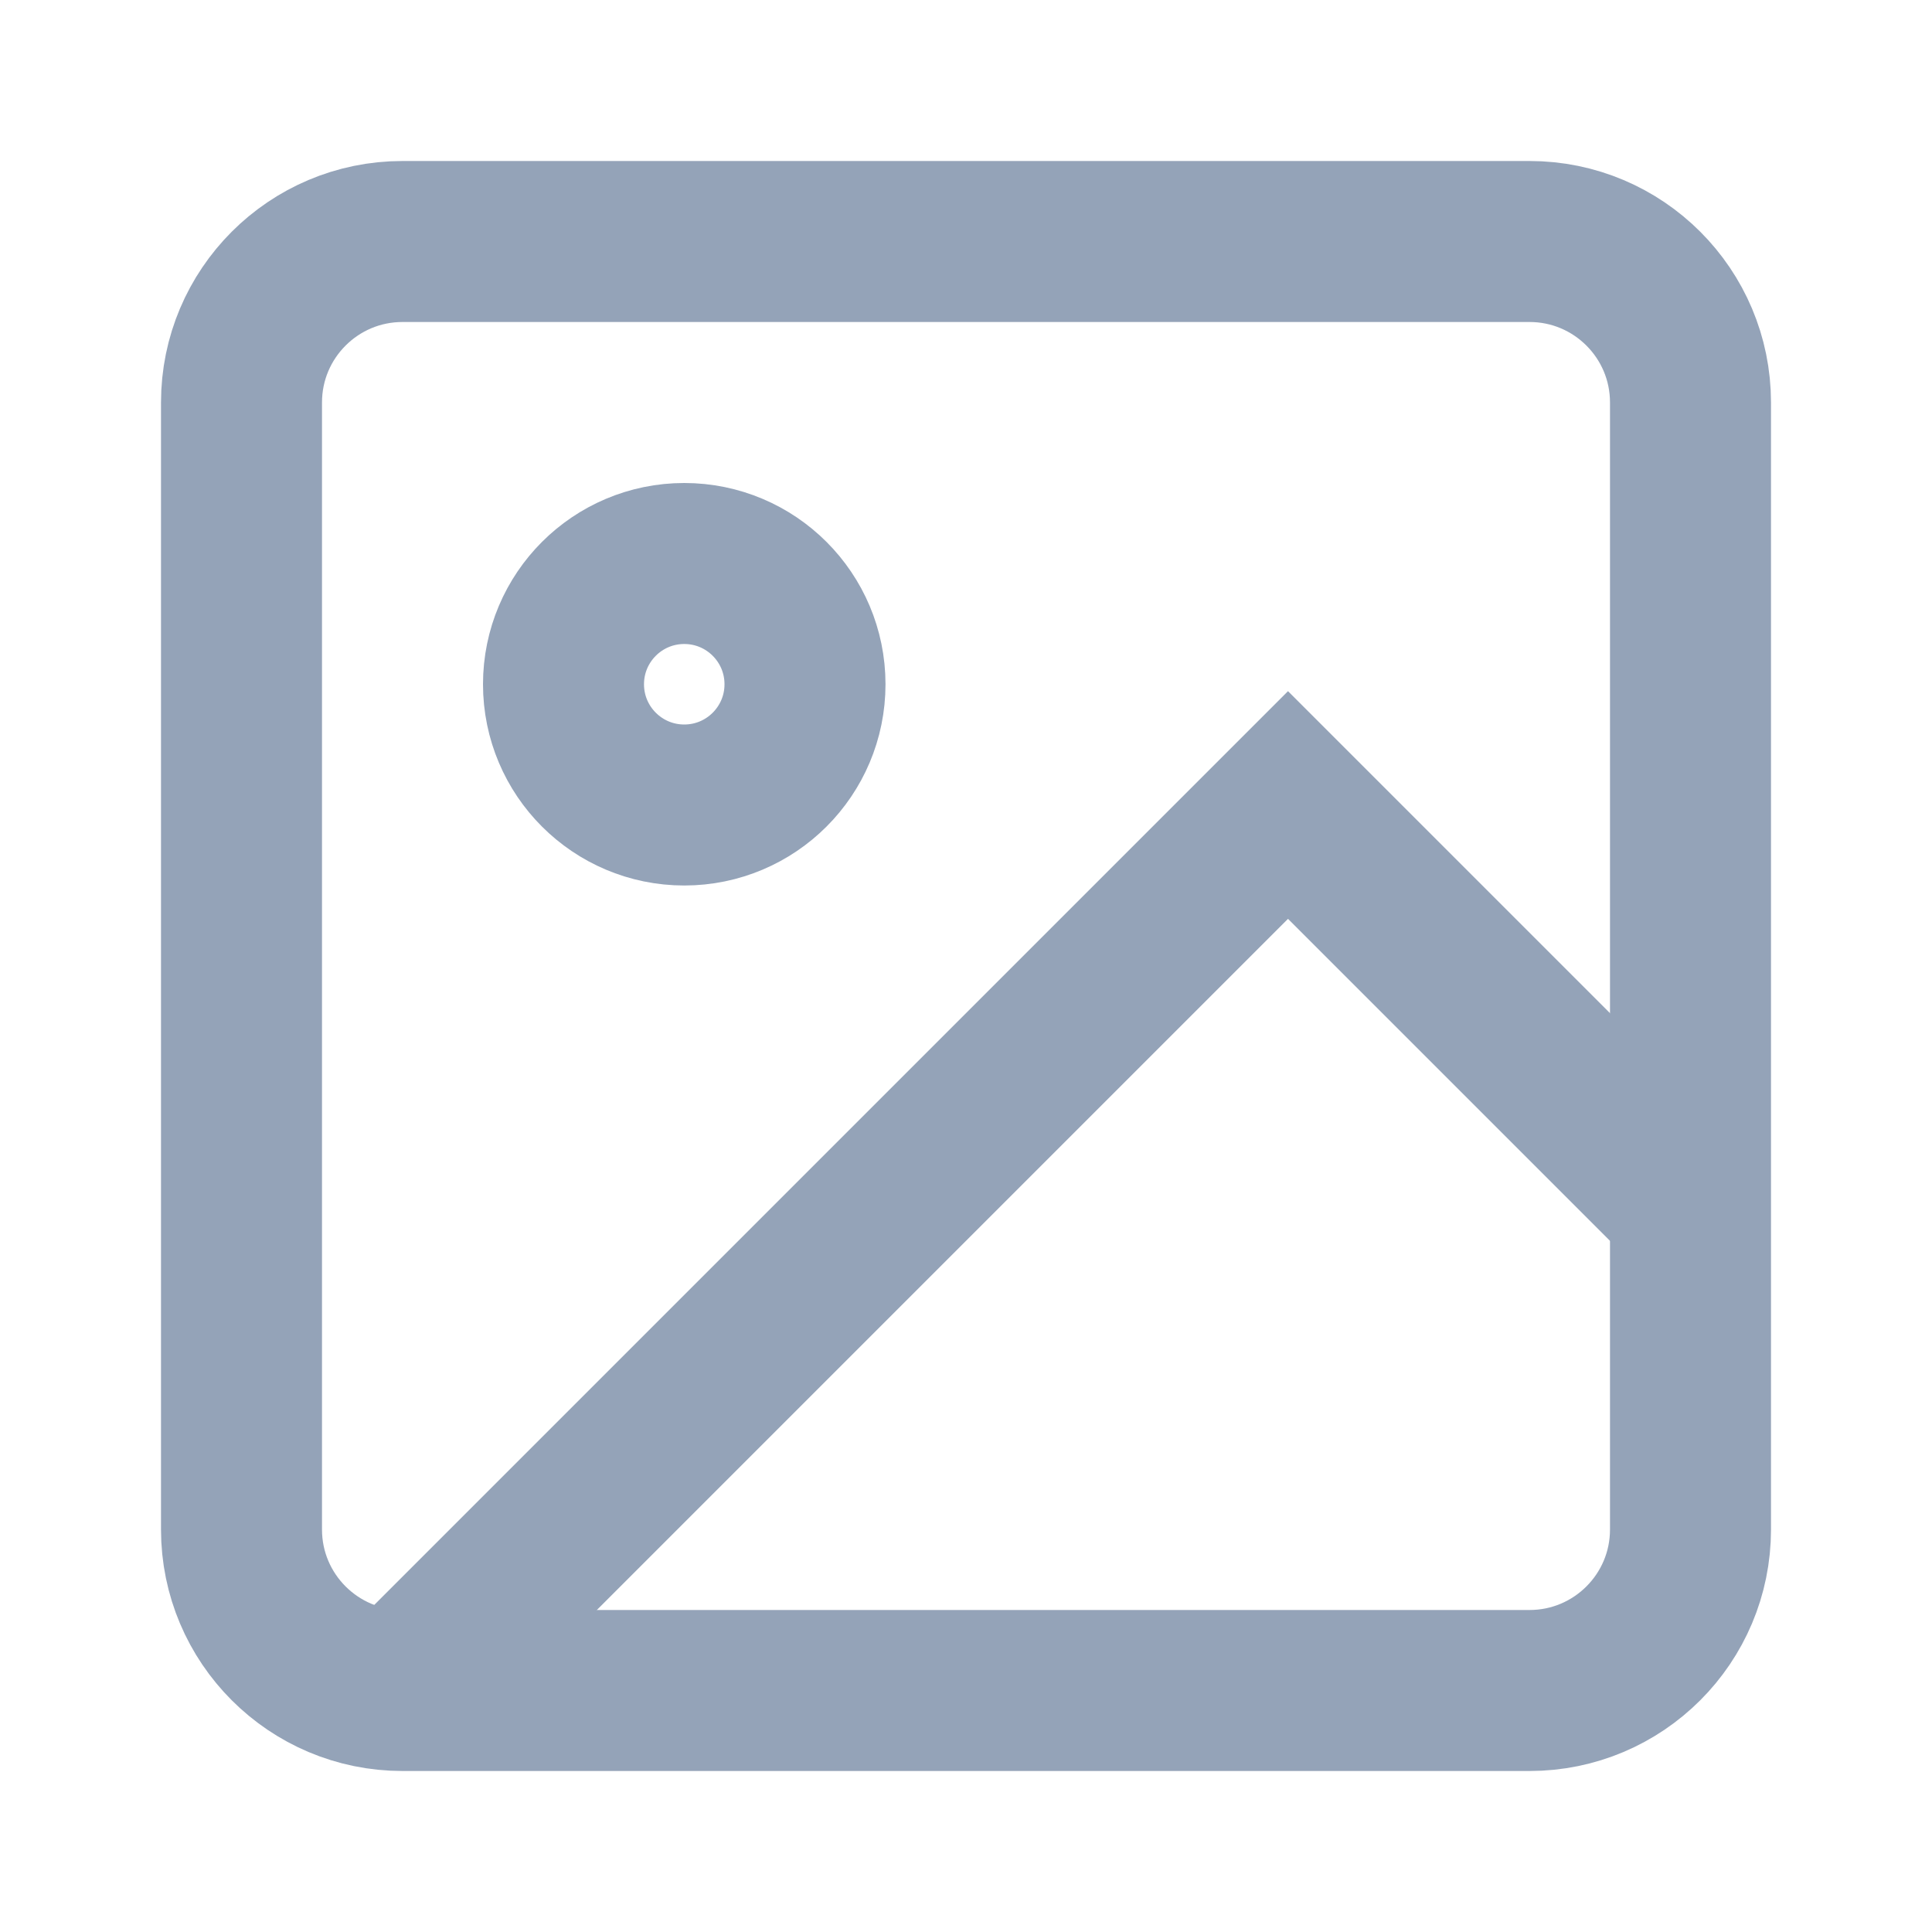
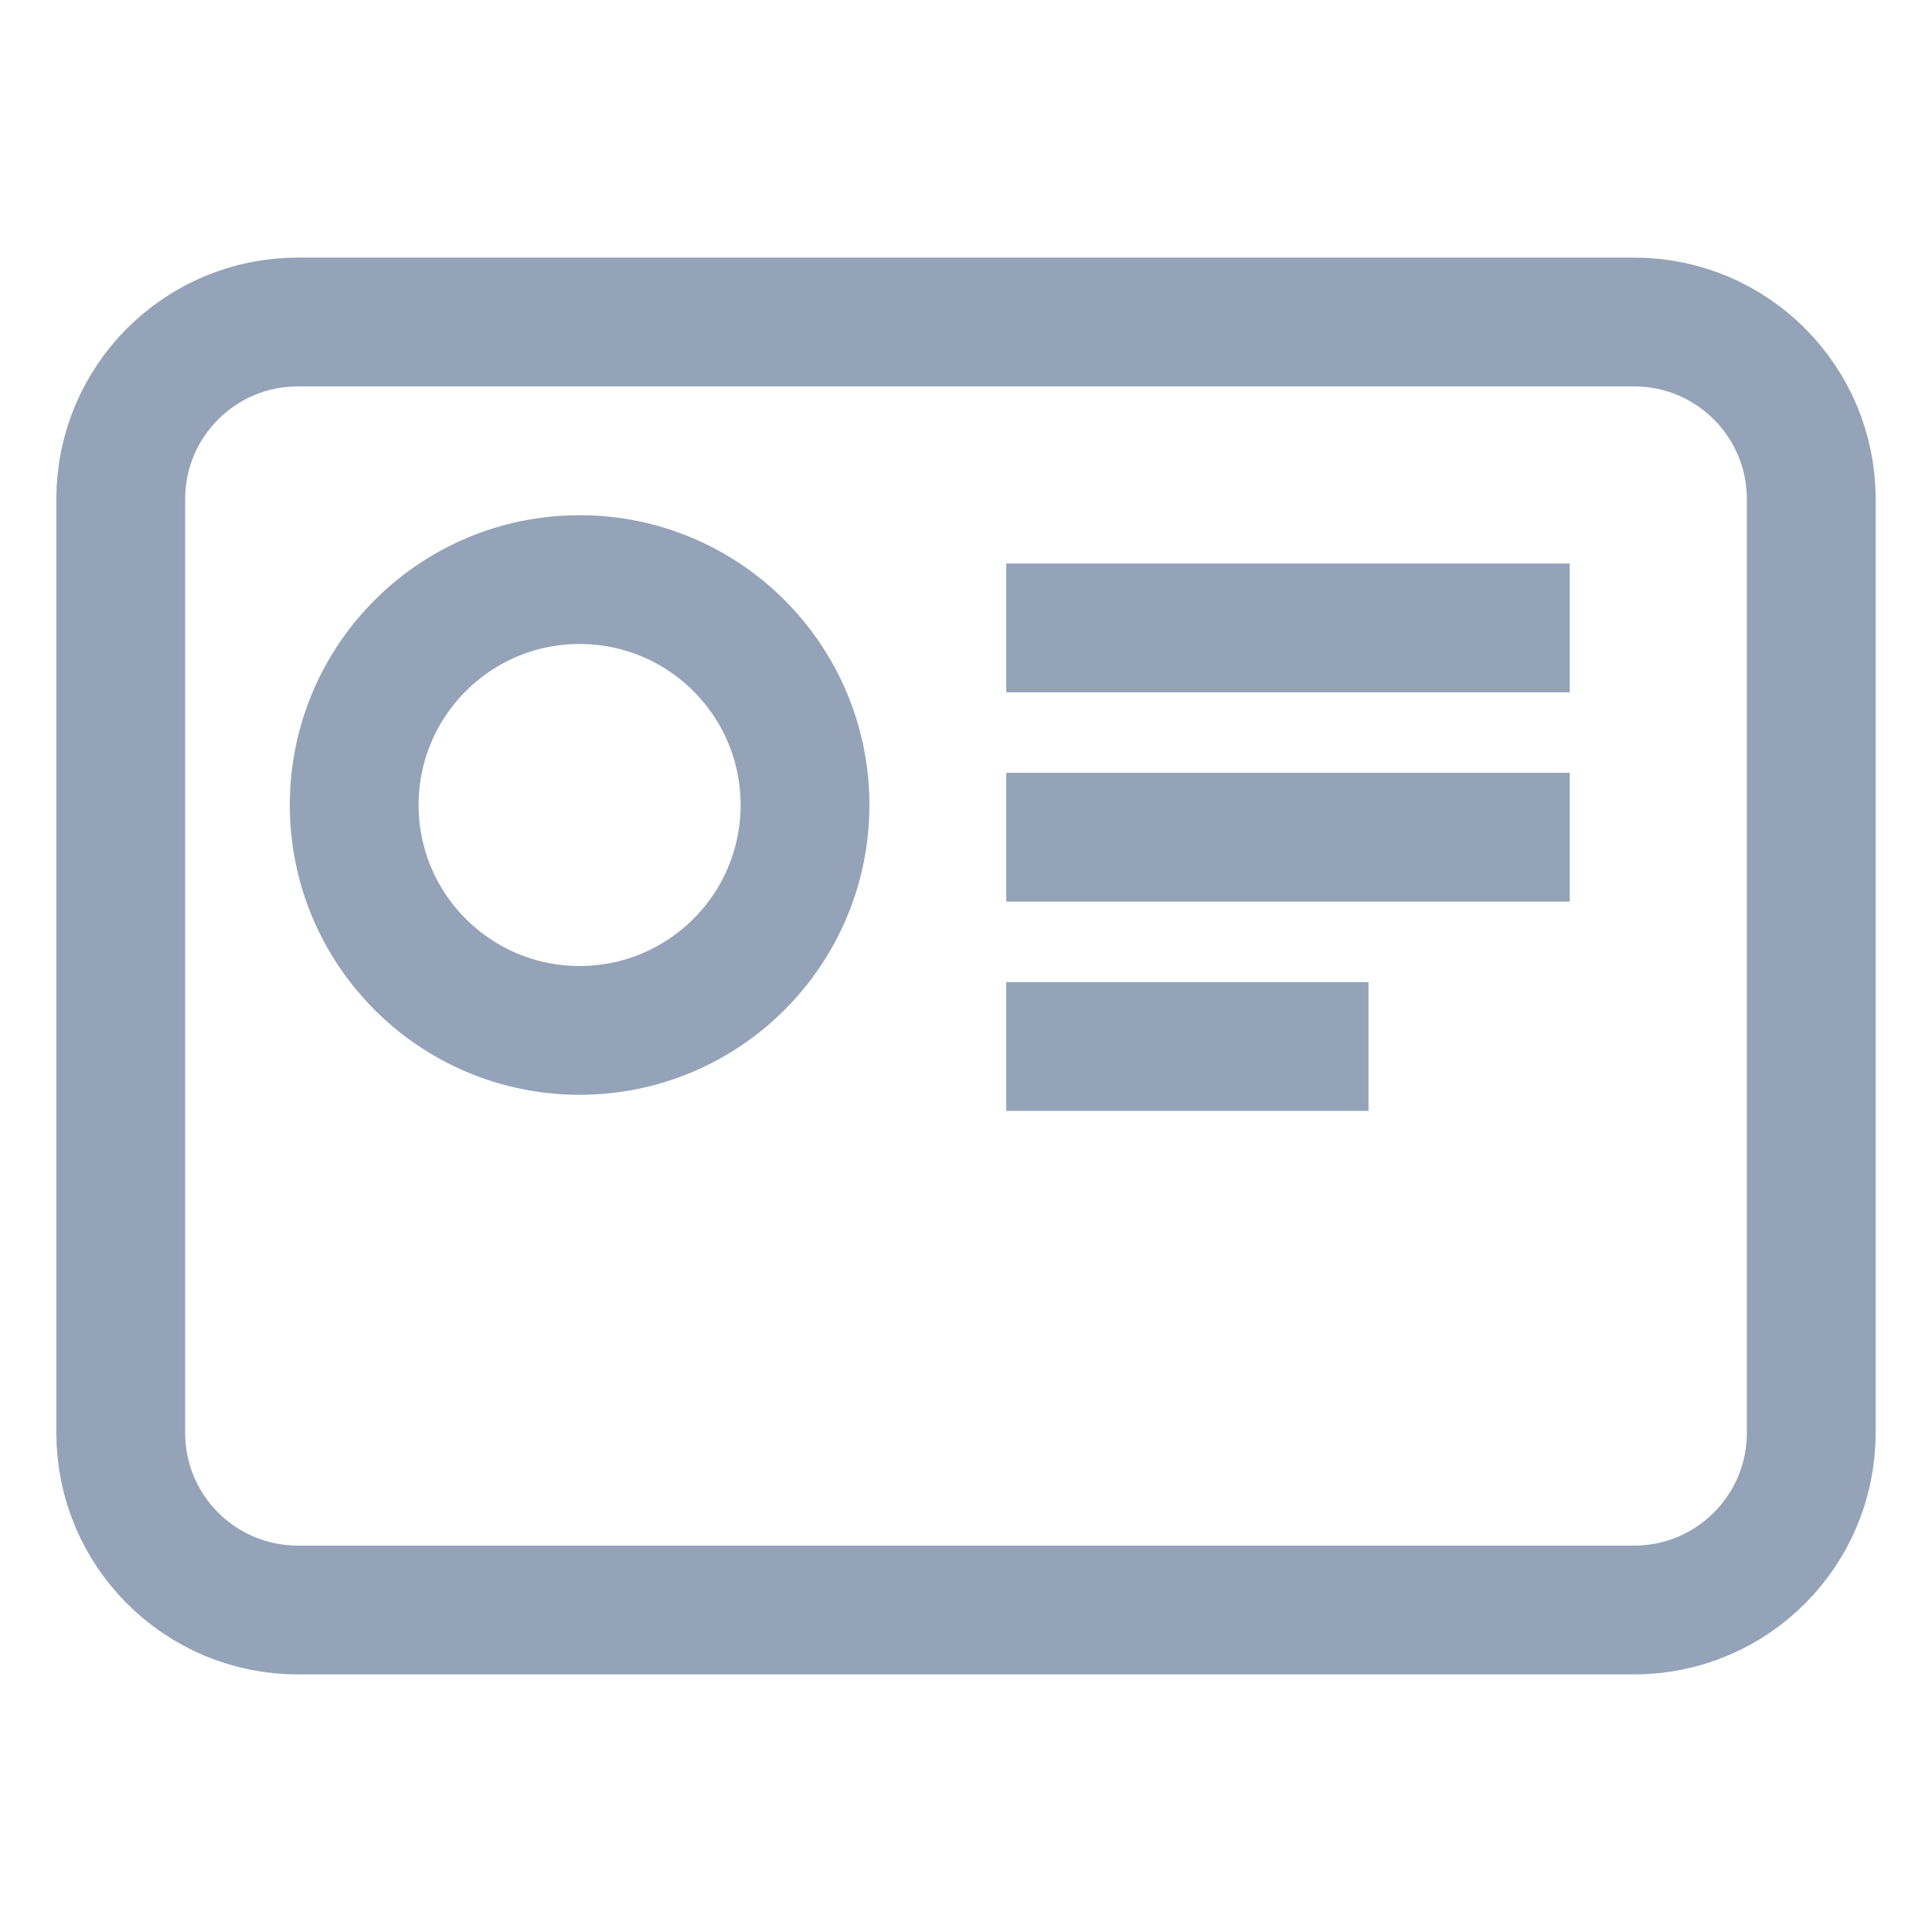
- <svg xmlns="http://www.w3.org/2000/svg" width="24" height="24" viewBox="0 0 24 24" fill="none" stroke="#94A3B8" stroke-width="2">
-   <rect x="3" y="3" width="18" height="18" rx="2" />
-   <circle cx="8.5" cy="8.5" r="1.5" />
-   <path d="M21 15l-5-5L5 21" />
+ <svg xmlns="http://www.w3.org/2000/svg" width="24" height="24" viewBox="0 0 24 24" fill="none" stroke="#94A3B8" stroke-width="1.6">
+   <rect x="1.5" y="4" width="21" height="16" rx="2.2" />
+   <circle cx="7.2" cy="10" r="2.8" />
+   <line x1="12.5" y1="7.8" x2="19.5" y2="7.8" />
+   <line x1="12.5" y1="10.4" x2="19.5" y2="10.4" />
+   <line x1="12.5" y1="13" x2="17" y2="13" />
</svg>
